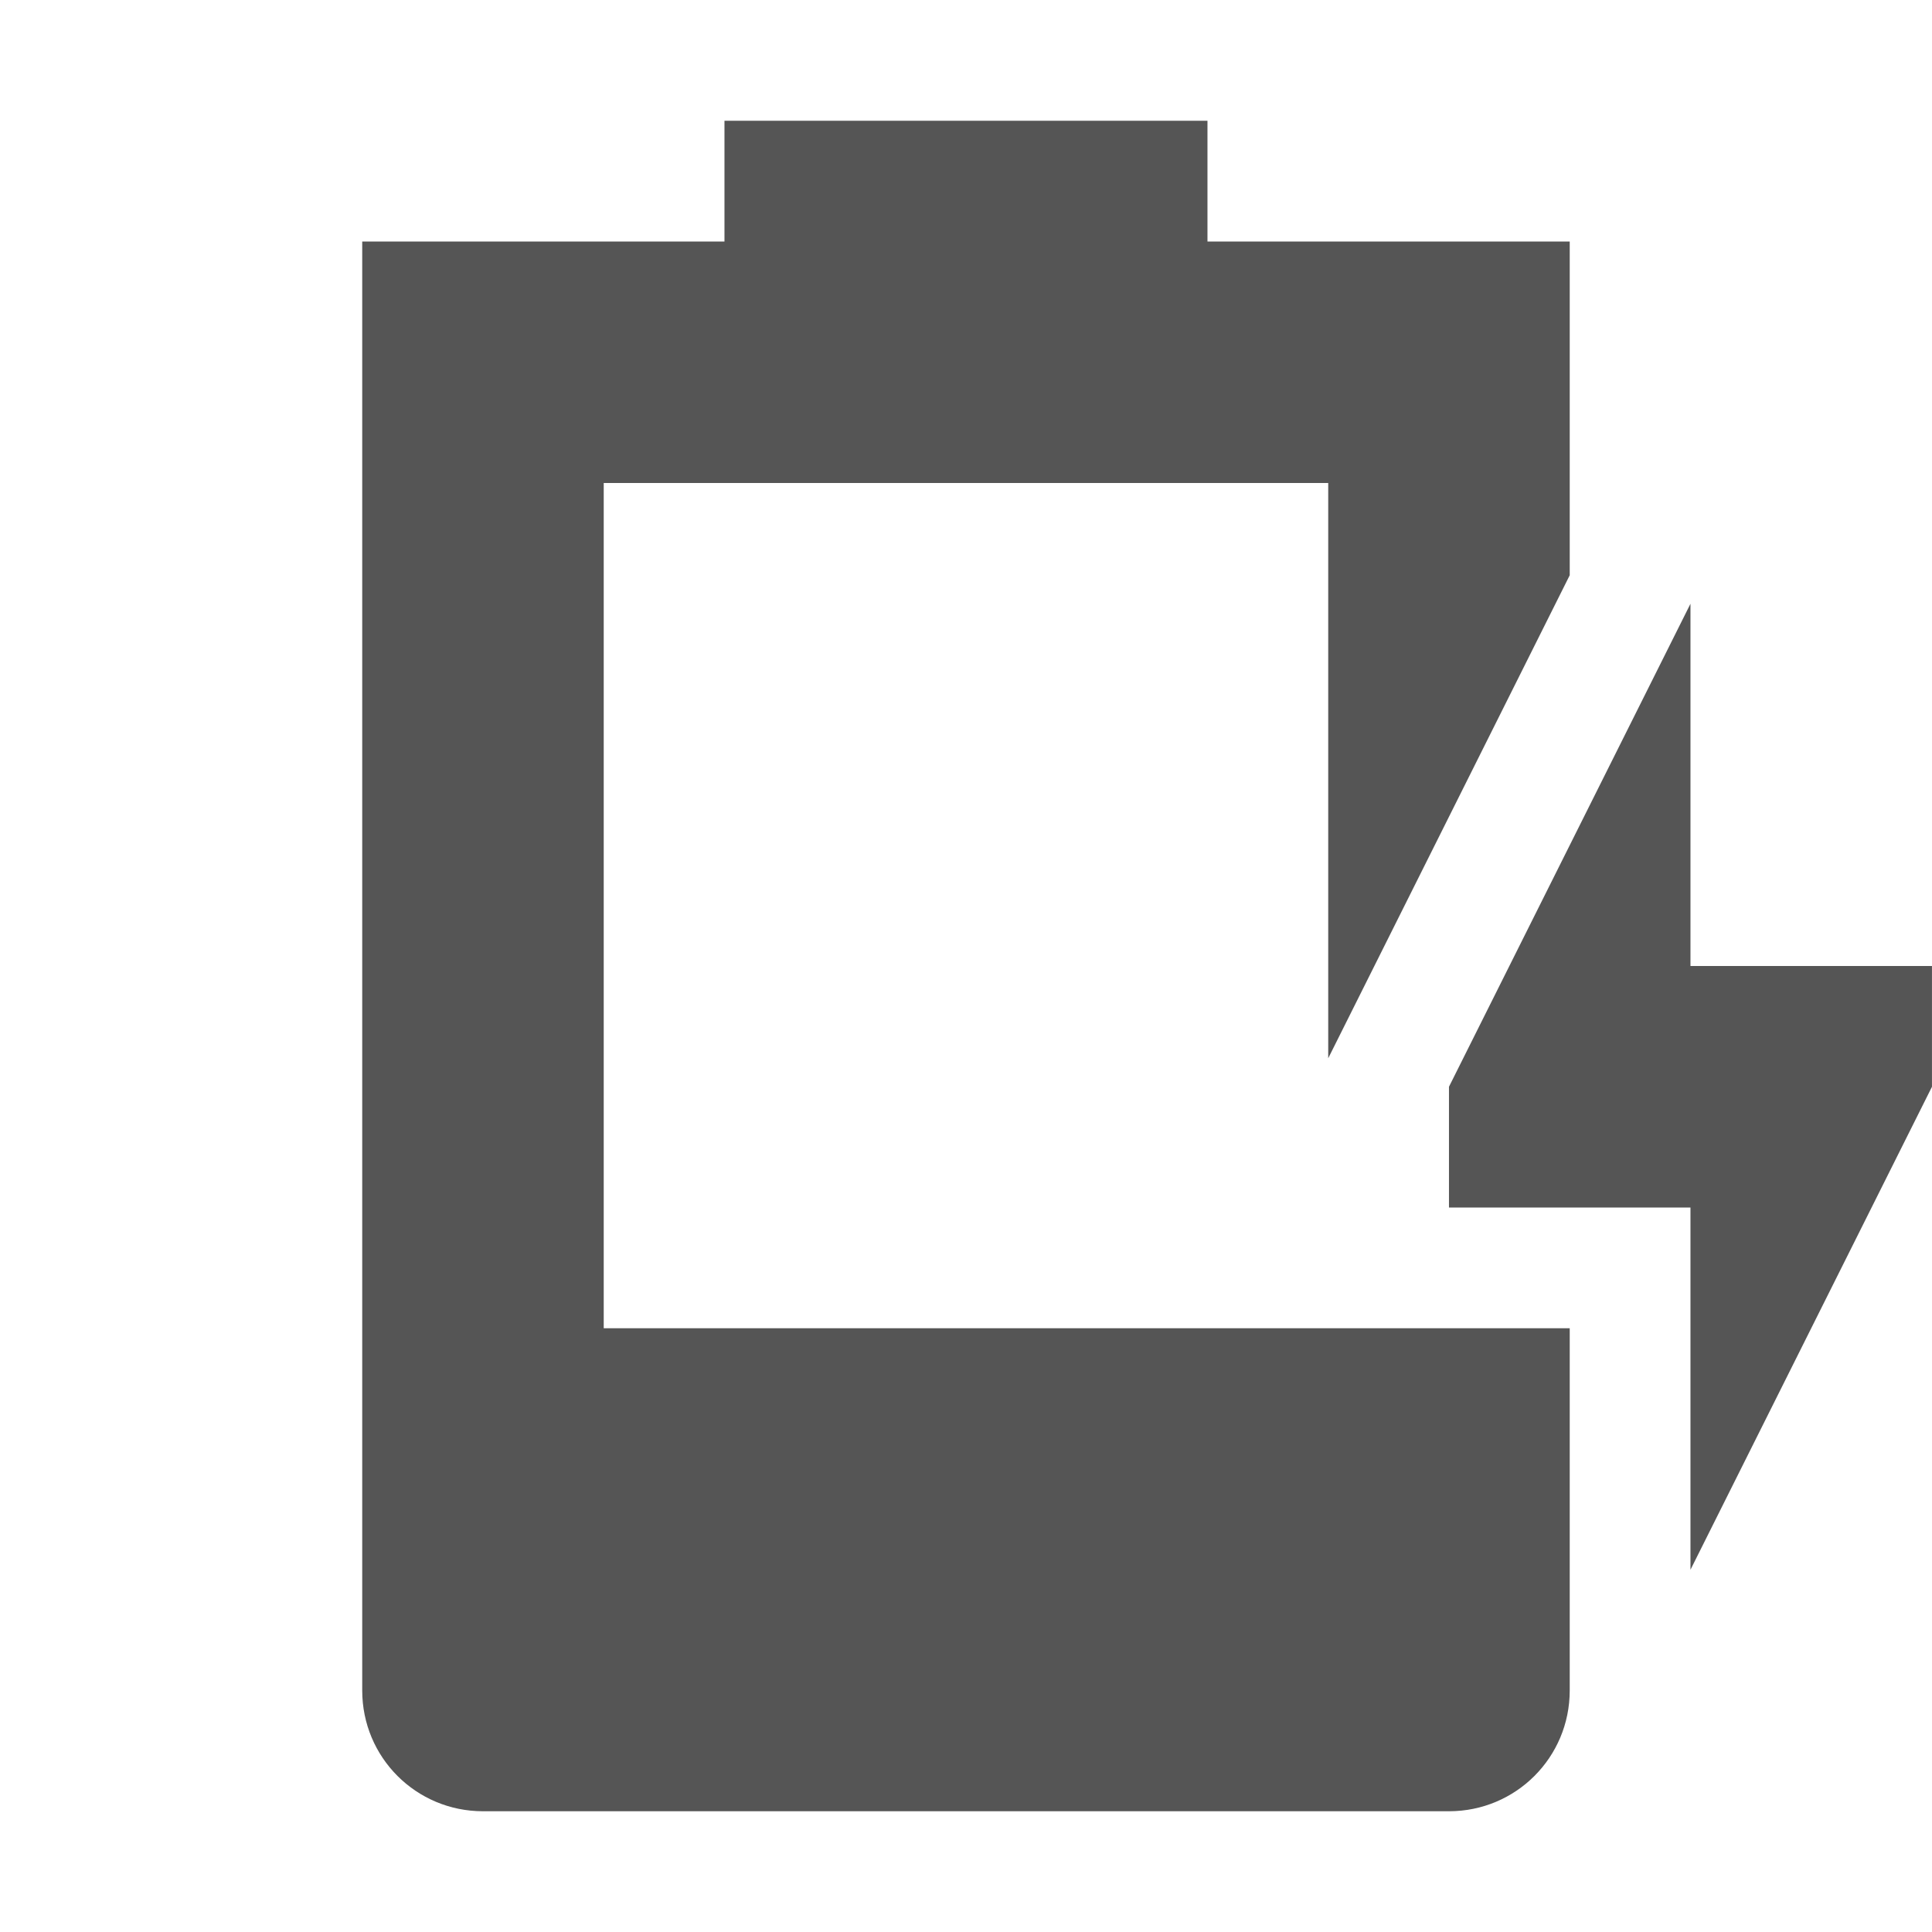
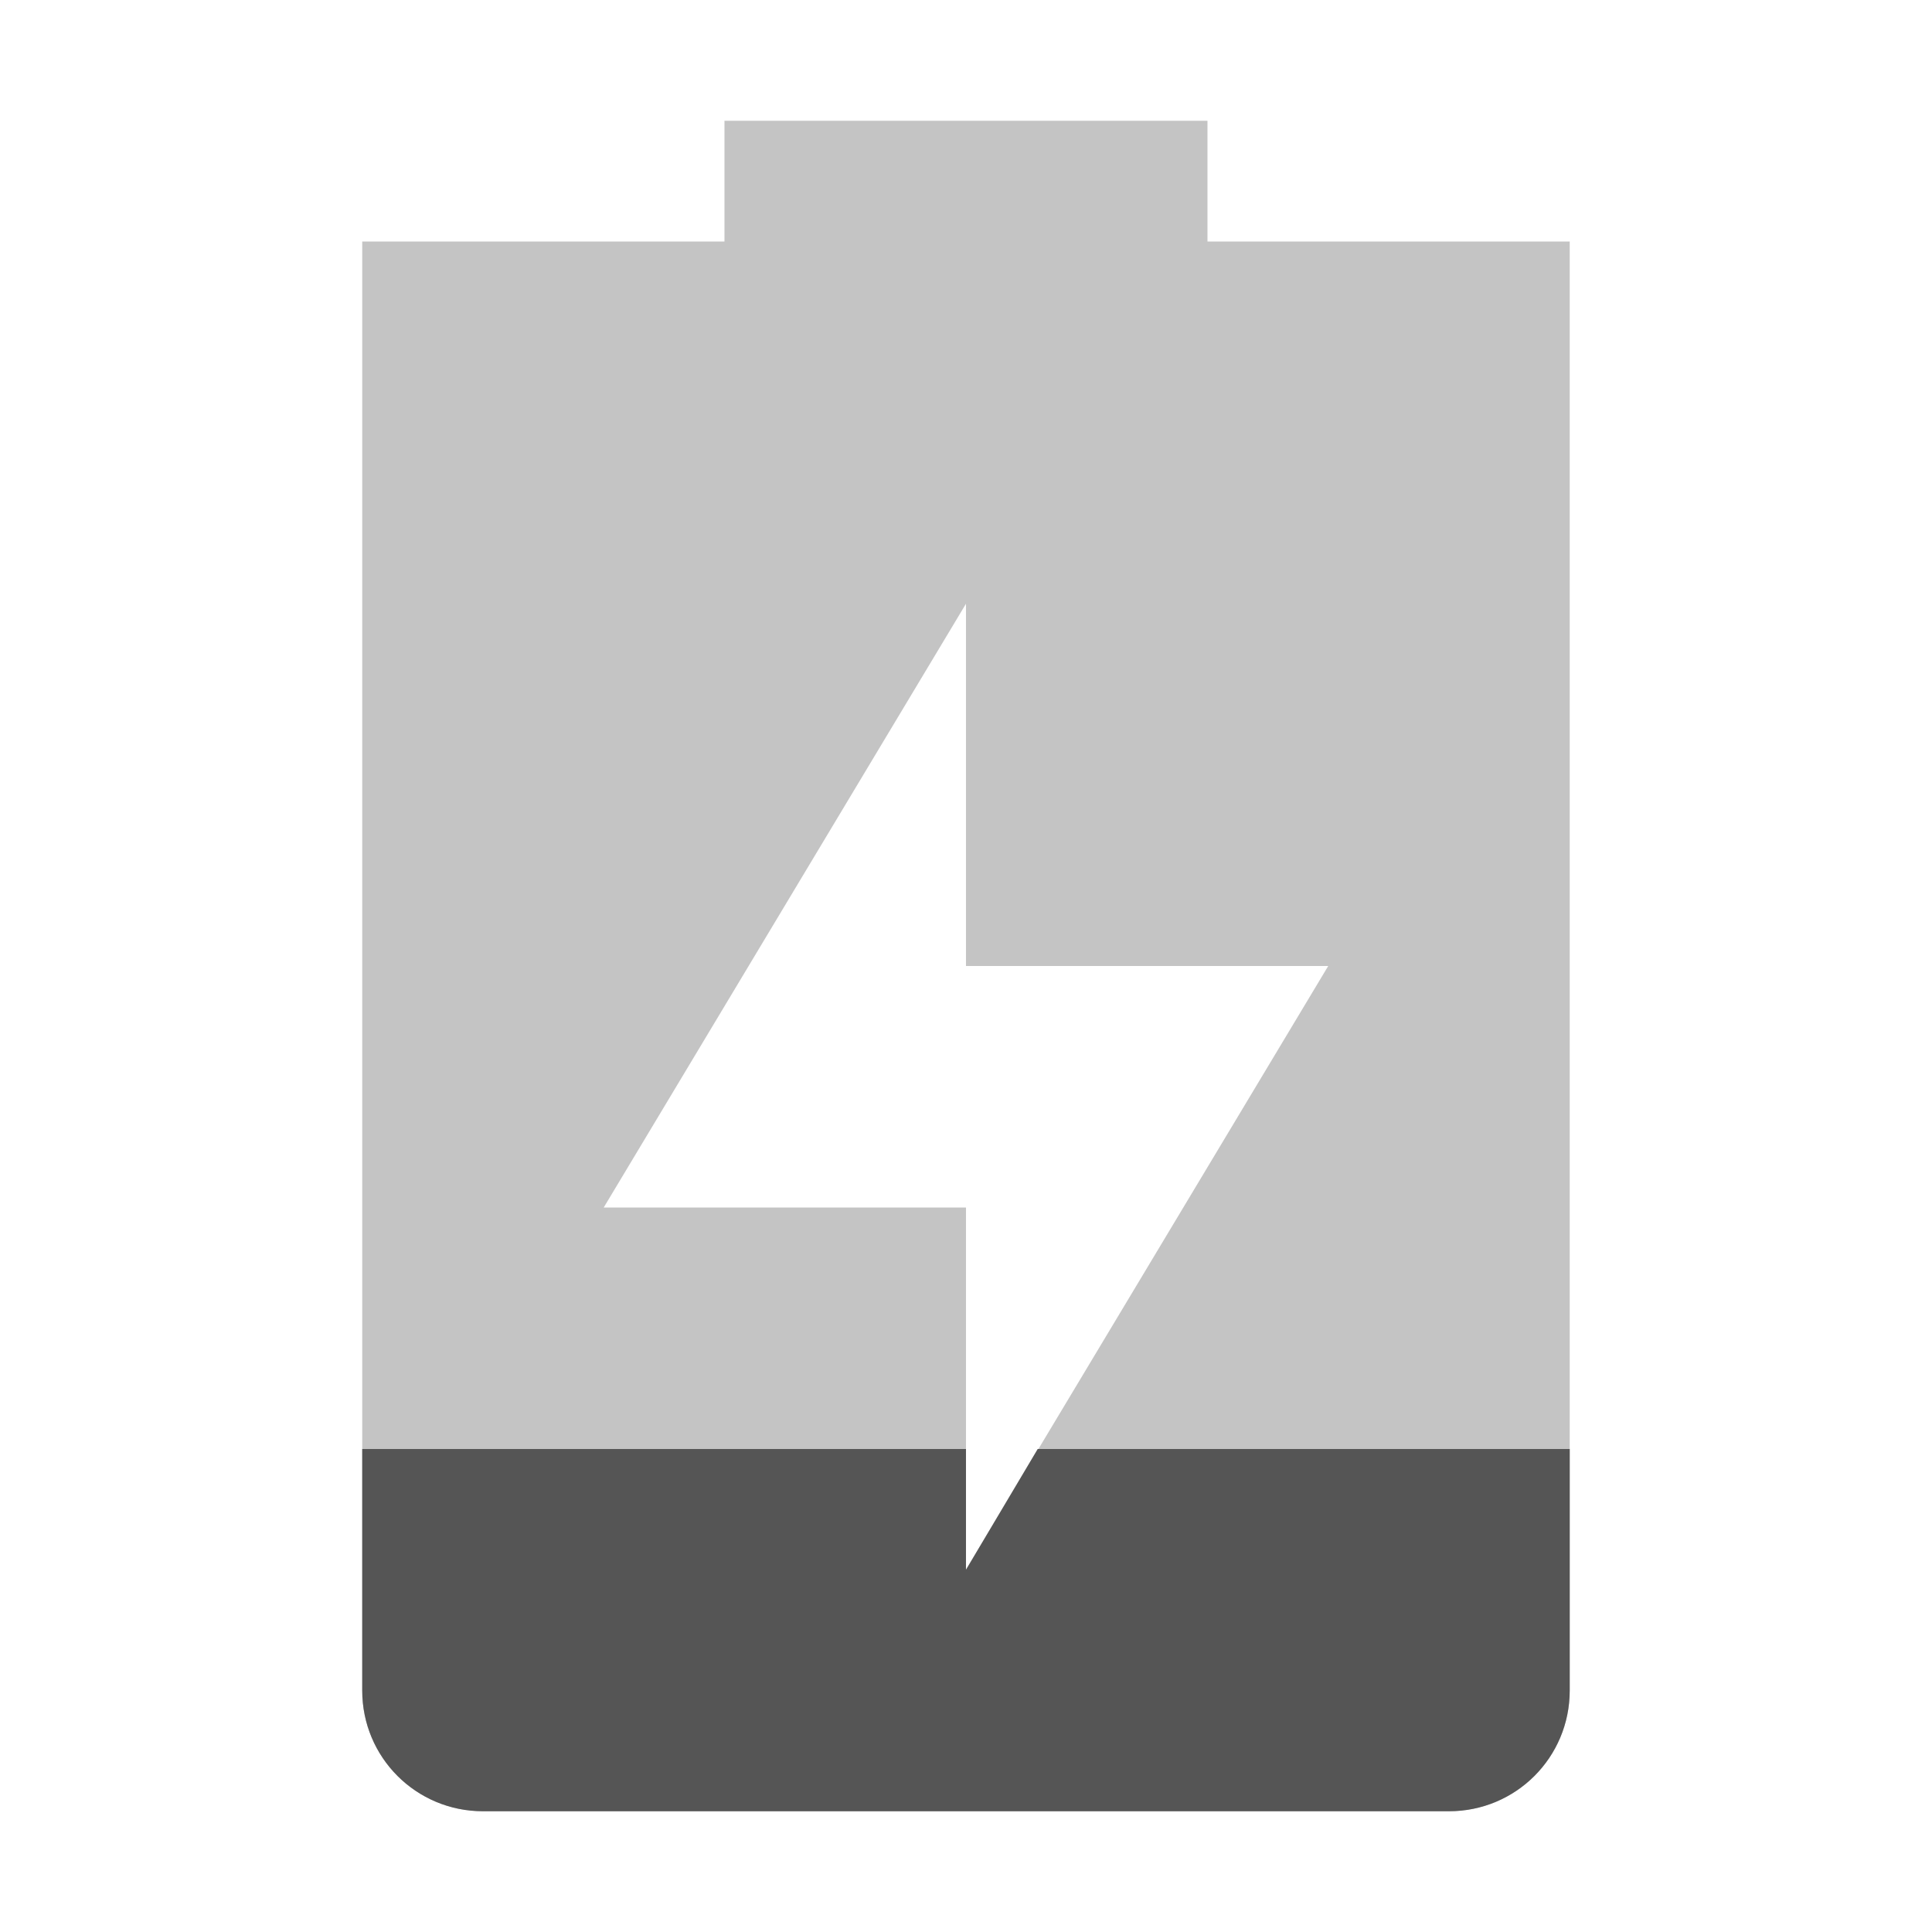
<svg xmlns="http://www.w3.org/2000/svg" xmlns:ns1="http://www.openswatchbook.org/uri/2009/osb" height="16" id="svg7384" style="enable-background:new" version="1.1" width="16">
  <defs id="defs7386">
-     <linearGradient id="linearGradient6882" ns1:paint="solid">
-       <stop id="stop6884" offset="0" style="stop-color:#555555;stop-opacity:1;" />
-     </linearGradient>
    <linearGradient id="linearGradient5606" ns1:paint="solid">
      <stop id="stop5608" offset="0" style="stop-color:#000000;stop-opacity:1;" />
    </linearGradient>
    <filter id="filter7554" style="color-interpolation-filters:sRGB">
      <feBlend id="feBlend7556" in2="BackgroundImage" mode="darken" />
    </filter>
  </defs>
-   <g id="layer9" style="display:inline" transform="translate(-465.0002,455)">
-     <path d="m 471,-454 0,1 -3,0 0,1 0,9 0,1 0,1 c 0,0.554 0.446,1 1,1 l 8,0 c 0.554,0 1,-0.446 1,-1 l 0,-1 0,-2 -2,0 -6,0 0,-7 6,0 0,4.764 2,-4 0,-1.764 0,-1 -3,0 0,-1 -4,0 z m 8,4 -2,4 0,1 2,0 0,3 2,-4 0,-1 -2,0 0,-3 z" id="path6559" style="opacity:1;fill:#555555;fill-opacity:1;stroke:none" />
+   <g id="layer9" style="display:inline" transform="translate(-465.0002,395)">
+     <path d="m 471,-394 0,1 -3,0 c 0,0 0,0.446 0,1 l 0,11 c 0,0.554 0.446,1 1,1 l 8,0 c 0.554,0 1,-0.446 1,-1 l 0,-11 c 0,-0.554 0,-1 0,-1 l -3,0 0,-1 z m 2,4 0,3 3,0 -3,5 0,-3 -3,0 z" id="path6801" style="opacity:0.35;fill:#555555;fill-opacity:1;stroke:none" />
+     <path d="m 468,-383 0,2 c 0,0.554 0.446,1 1,1 l 8,0 c 0.554,0 1,-0.446 1,-1 l 0,-2 -4.406,0 -0.594,1 0,-1 -5,0 z" id="path6803" style="fill:#555555;fill-opacity:1;stroke:none" />
  </g>
-   <g id="layer10" style="display:inline;filter:url(#filter7554)" transform="translate(-465.0002,455)" />
-   <g id="layer1" style="display:inline" transform="translate(-224,-162)" />
-   <g id="layer14" style="display:inline" transform="translate(-465.0002,455)" />
-   <g id="layer15" style="display:inline" transform="translate(-465.0002,455)" />
-   <g id="g71291" style="display:inline" transform="translate(-465.0002,455)" />
-   <g id="layer2" style="display:inline" transform="translate(-224,-12)" />
-   <g id="layer12" style="display:inline" transform="translate(-465.0002,455)" />
+   <g id="layer10" style="display:inline;filter:url(#filter7554)" transform="translate(-465.0002,395)" />
+   <g id="layer1" style="display:inline" transform="translate(-224,-222)" />
+   <g id="layer14" style="display:inline" transform="translate(-465.0002,395)" />
+   <g id="layer15" style="display:inline" transform="translate(-465.0002,395)" />
+   <g id="g71291" style="display:inline" transform="translate(-465.0002,395)" />
+   <g id="layer2" style="display:inline" transform="translate(-224,-72)" />
+   <g id="g6058" style="display:inline" transform="translate(-224,-72)" />
+   <g id="layer12" style="display:inline" transform="translate(-465.0002,395)" />
</svg>
